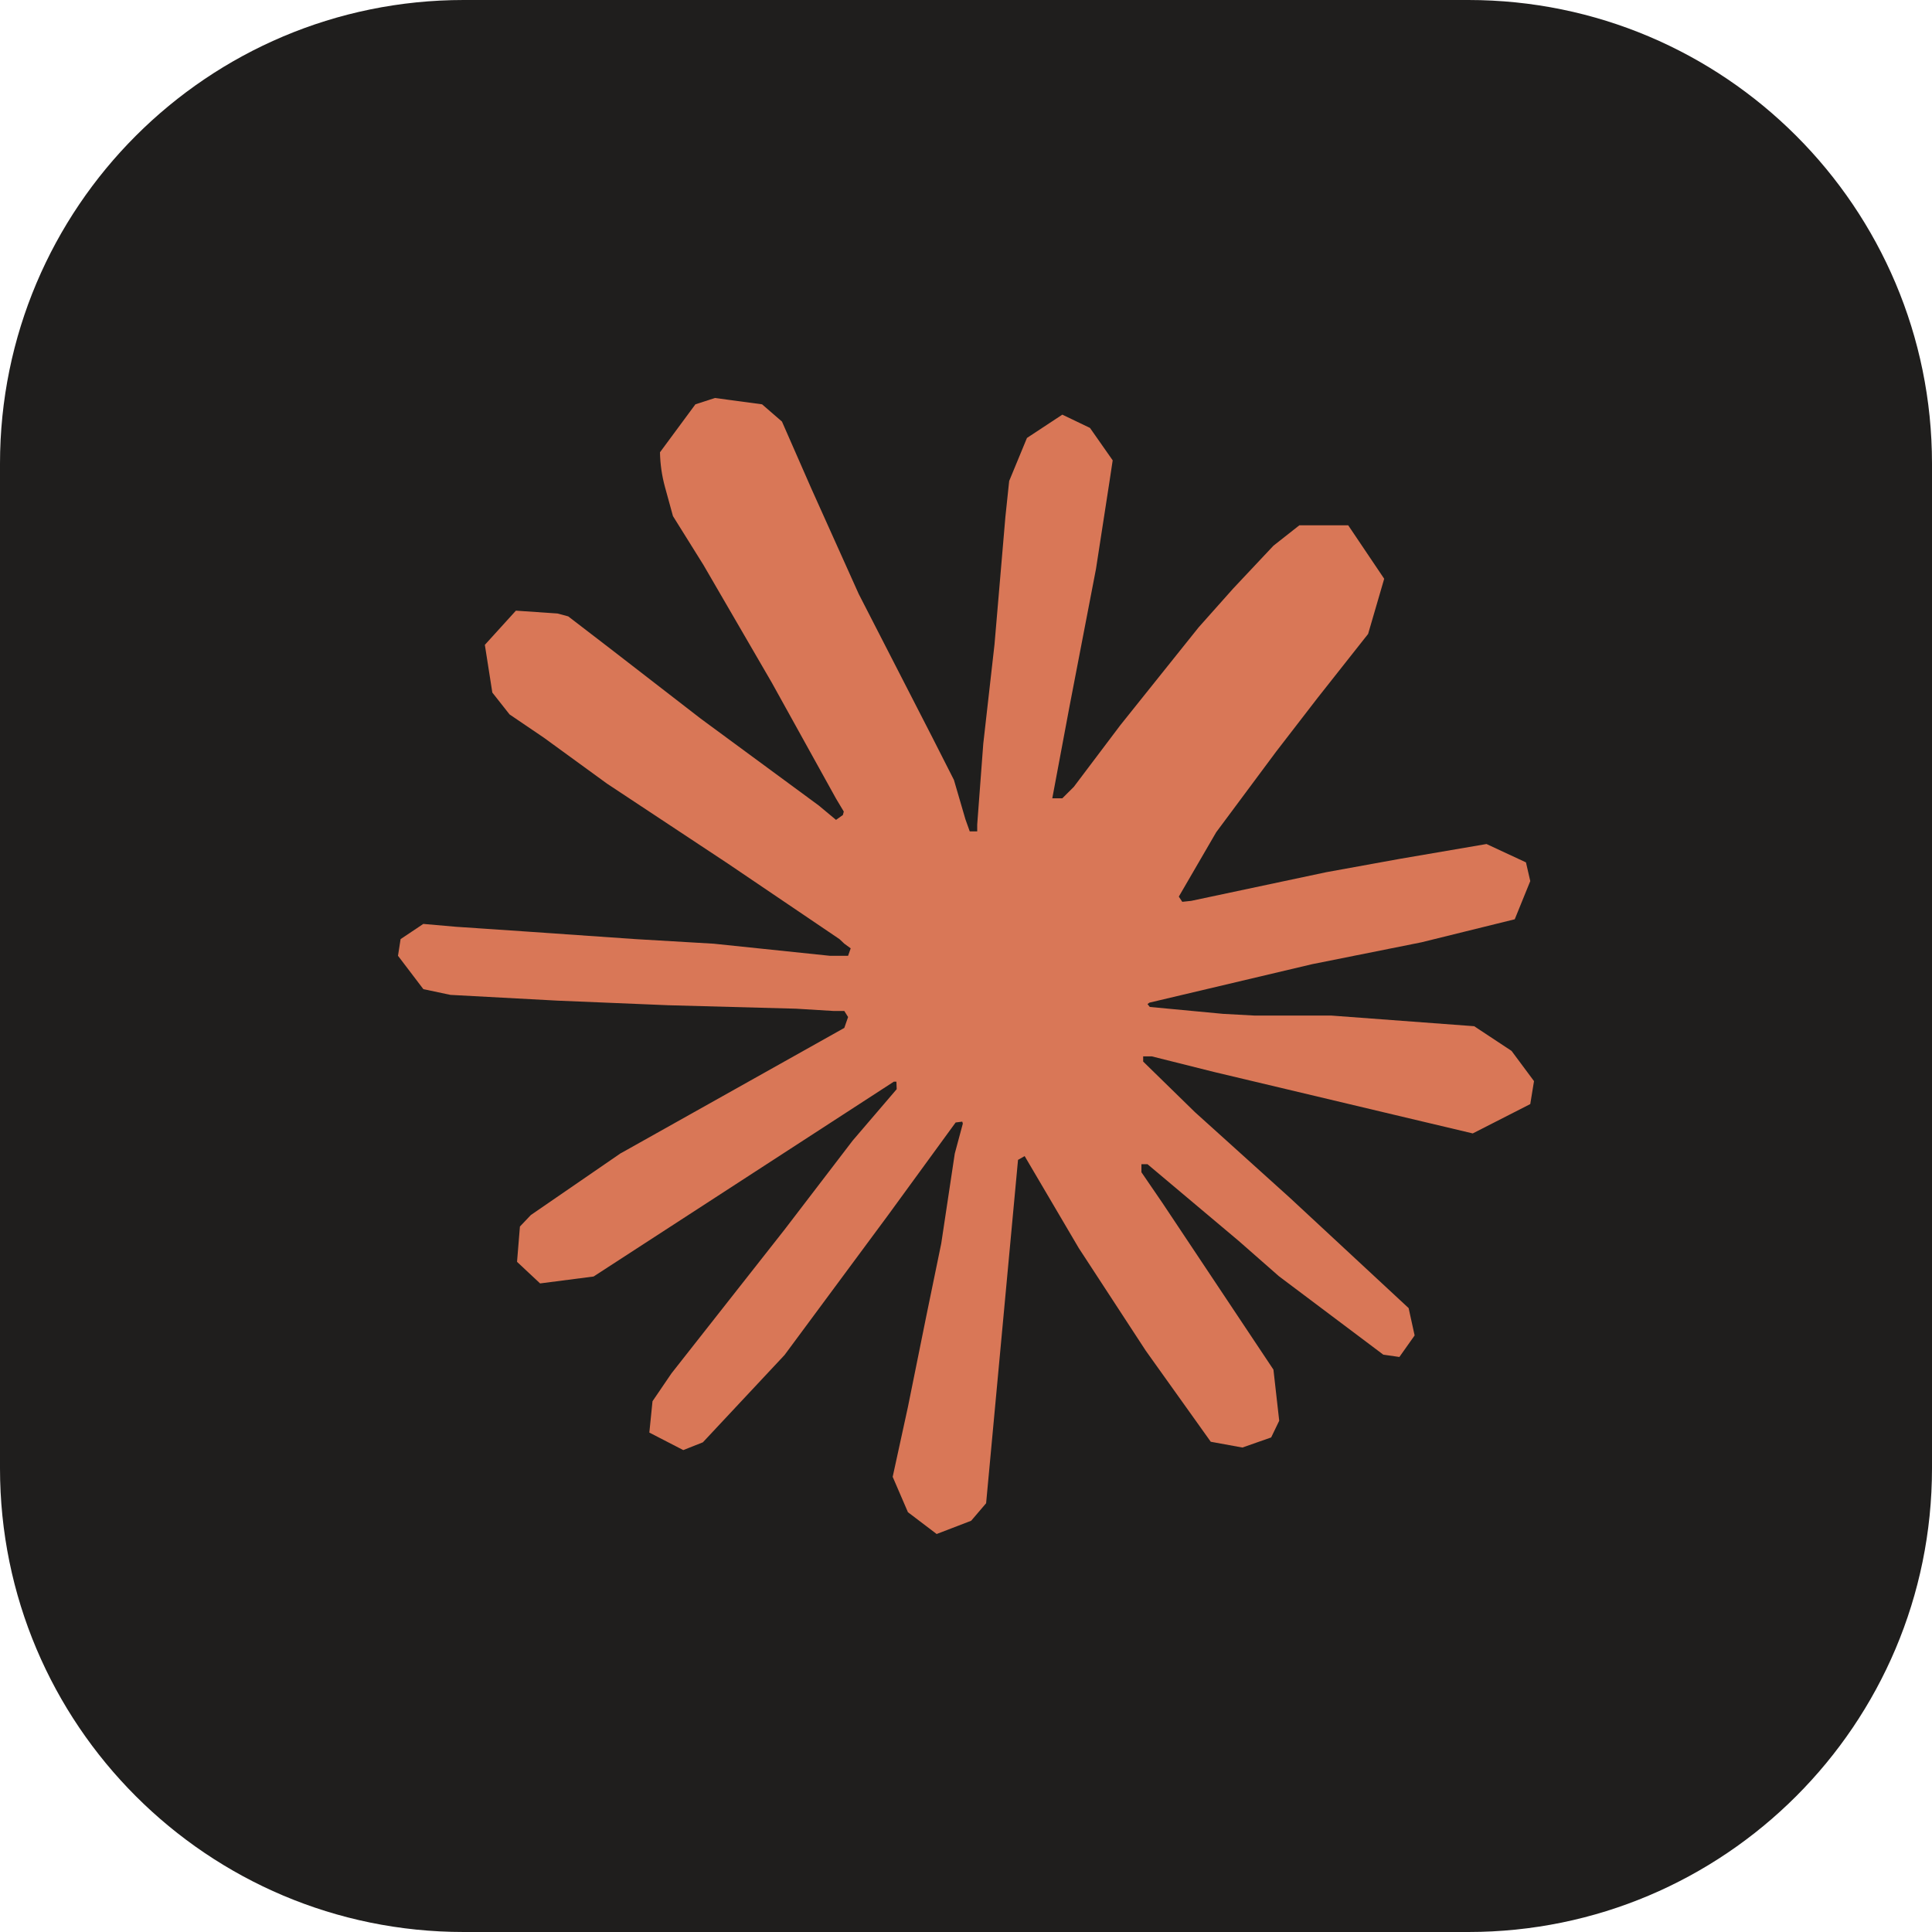
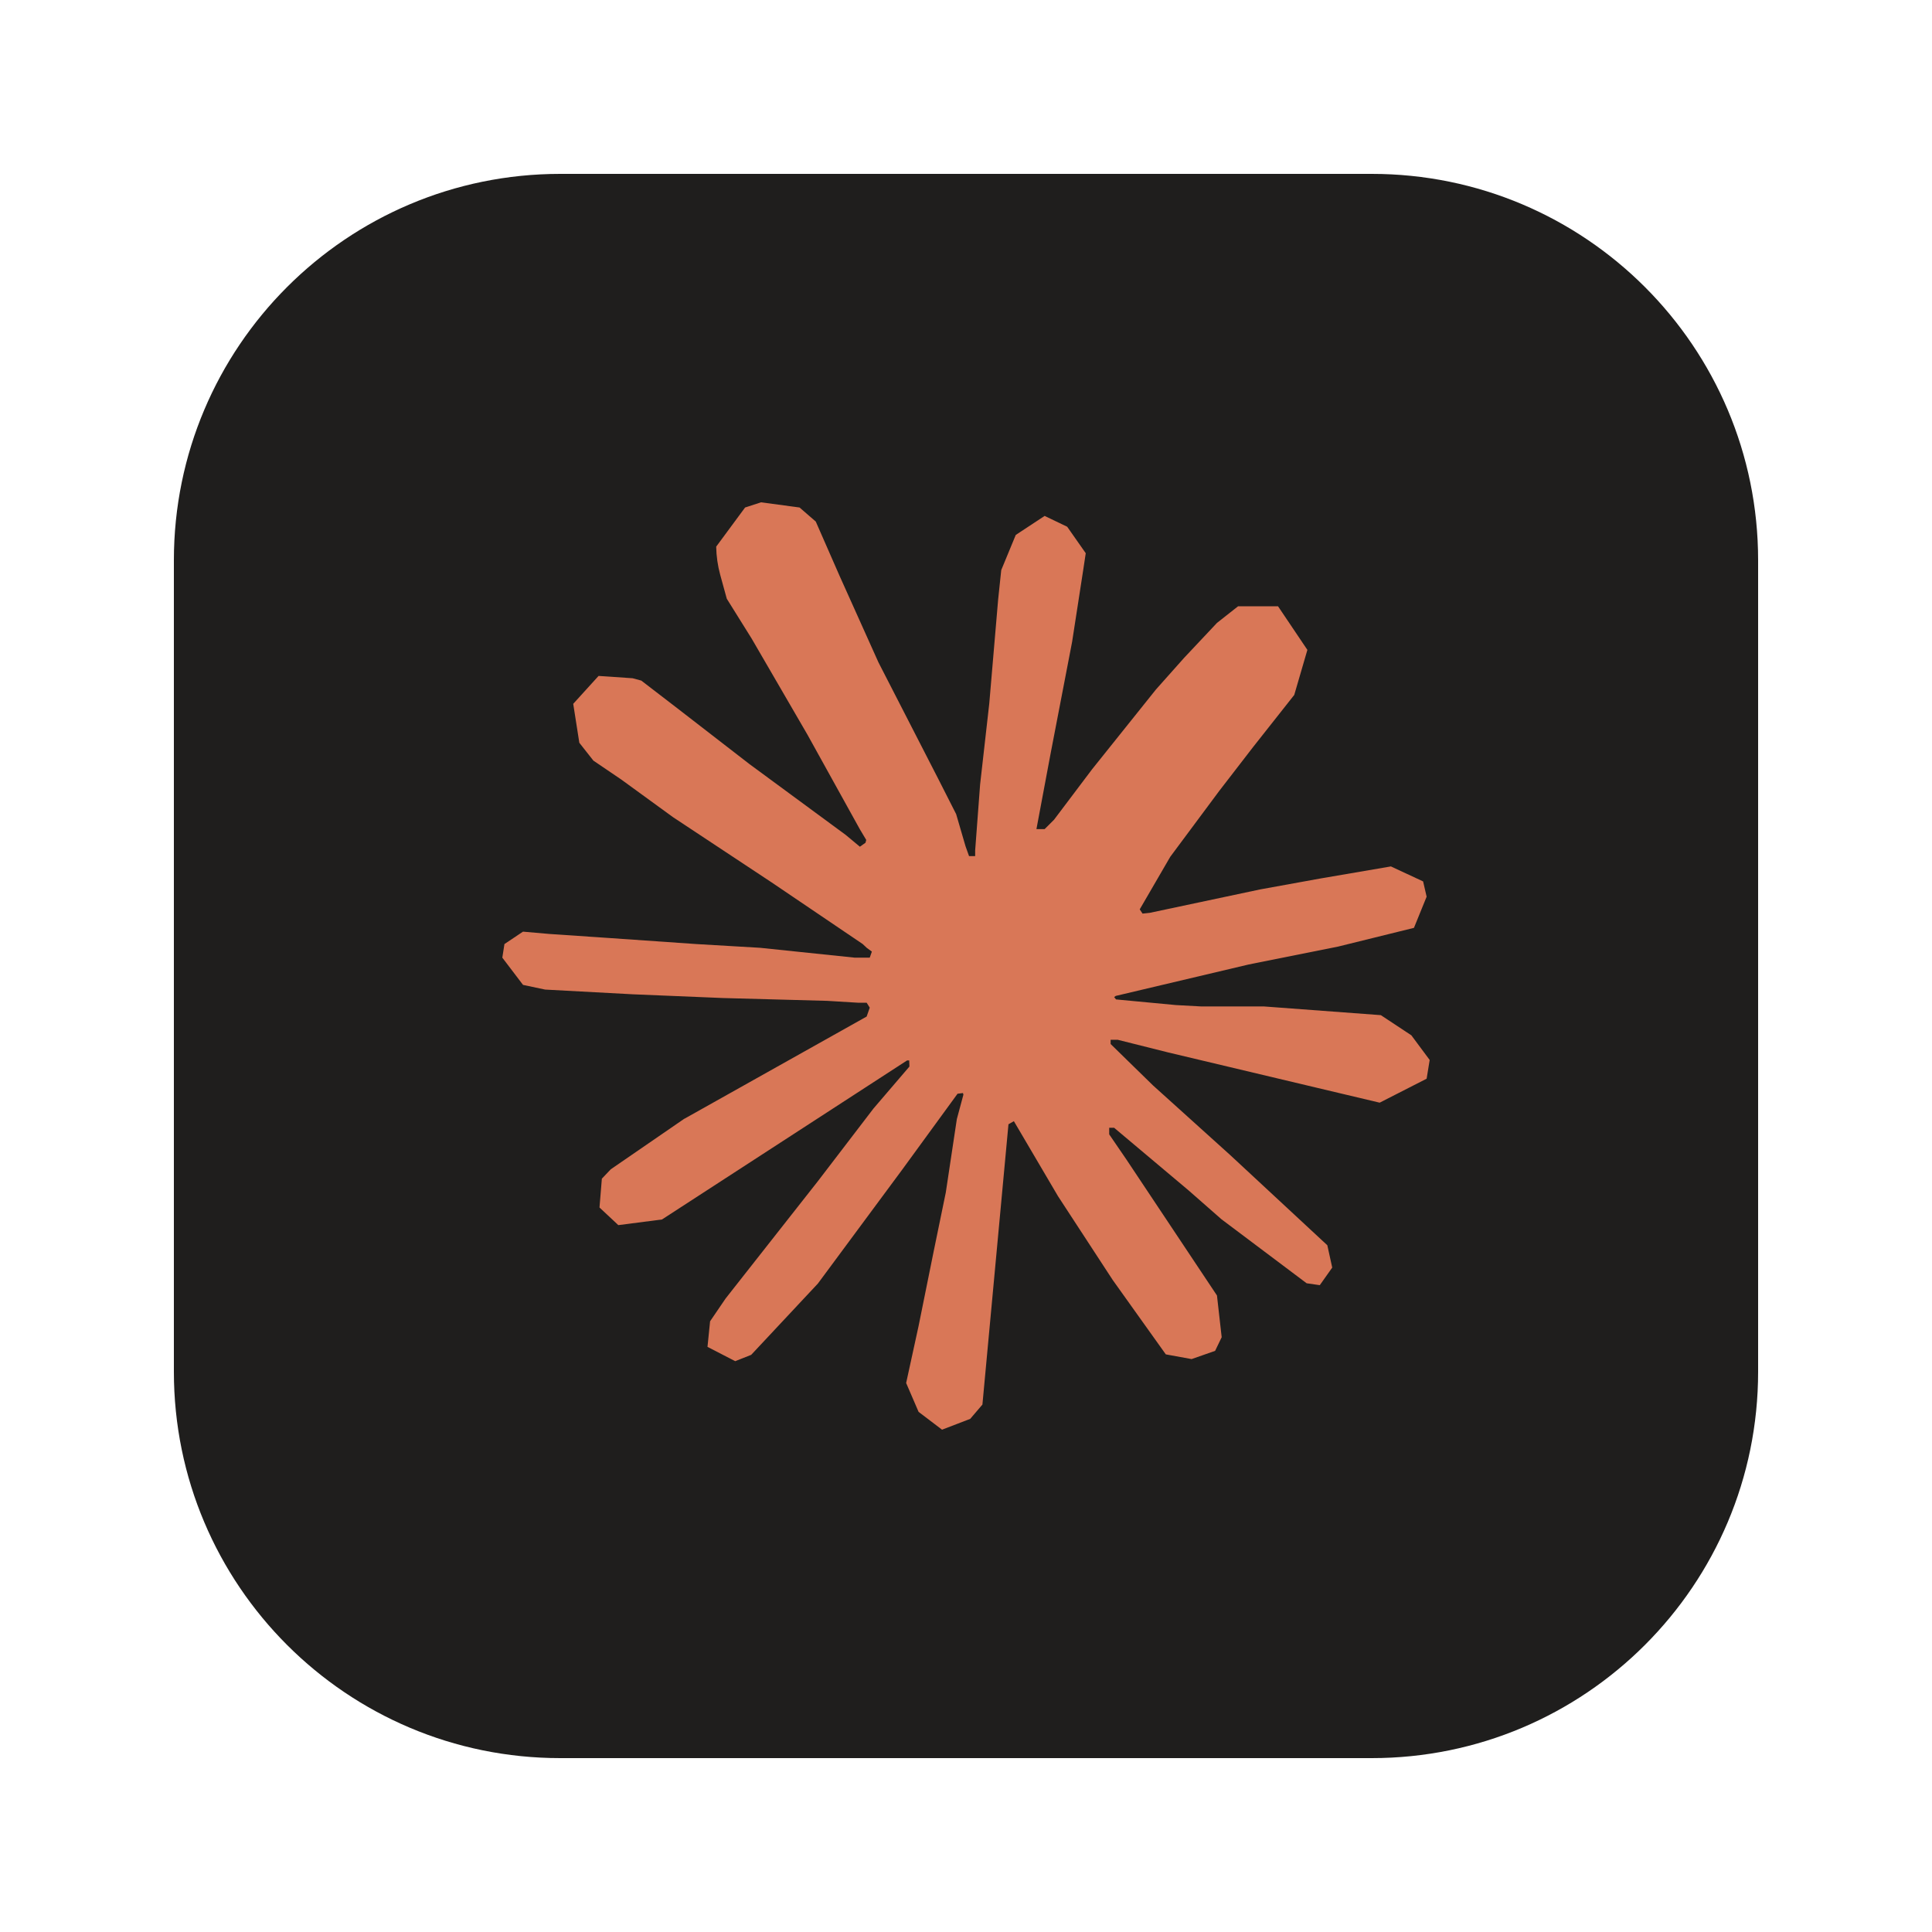
<svg xmlns="http://www.w3.org/2000/svg" viewBox="0 0 100 100">
-   <rect width="100" height="100" rx="24" fill="#1F1E1D" />
-   <g transform="translate(50,50) scale(2.45) translate(-12,-12)">
+   <rect x="9" y="9" width="82" height="82" rx="20" fill="#1F1E1D" />
+   <g transform="translate(50,50) scale(2.0) translate(-12,-12)">
    <path d="M4.709 15.955l4.72-2.647.08-.23-.08-.128H9.2l-.79-.048-2.698-.073-2.339-.097-2.266-.122-.571-.121L0 11.784l.055-.352.48-.321.686.06 1.52.103 2.278.158 1.652.097 2.449.255h.389l.055-.157-.134-.098-.103-.097-2.358-1.596-2.552-1.688-1.336-.972-.724-.491-.364-.462-.158-1.008.656-.722.881.06.225.061.893.686 1.908 1.476 2.491 1.833.365.304.145-.103.019-.073-.164-.274-1.355-2.446-1.446-2.49-.644-1.032-.17-.619a2.97 2.97 0 01-.104-.729L6.283.134 6.696 0l.996.134.42.364.62 1.414 1.002 2.229 1.555 3.03.456.898.243.832.091.255h.158V9.01l.128-1.706.237-2.095.23-2.695.08-.76.376-.91.747-.492.584.28.48.685-.067.444-.286 1.851-.559 2.903-.364 1.942h.212l.243-.242.985-1.306 1.652-2.064.73-.82.85-.904.547-.431h1.033l.76 1.129-.34 1.166-1.064 1.347-.881 1.142-1.264 1.7-.79 1.36.073.11.188-.02 2.856-.606 1.543-.28 1.841-.315.833.388.091.395-.328.807-1.969.486-2.309.462-3.439.813-.042.03.049.061 1.549.146.662.036h1.622l3.02.225.79.522.474.638-.079.485-1.215.62-1.64-.389-3.829-.91-1.312-.329h-.182v.11l1.093 1.068 2.006 1.81 2.509 2.33.127.578-.322.455-.34-.049-2.205-1.657-.851-.747-1.926-1.62h-.128v.17l.444.649 2.345 3.521.122 1.08-.17.353-.608.213-.668-.122-1.374-1.925-1.415-2.167-1.143-1.943-.14.08-.674 7.254-.316.37-.729.28-.607-.461-.322-.747.322-1.476.389-1.924.315-1.53.286-1.9.17-.632-.012-.042-.14.018-1.434 1.967-2.18 2.945-1.726 1.845-.414.164-.717-.37.067-.662.401-.589 2.388-3.036 1.44-1.882.93-1.086-.006-.158h-.055L4.132 18.56l-1.13.146-.487-.456.061-.746.231-.243 1.908-1.312-.006.006z" fill="#D97757" />
  </g>
</svg>
